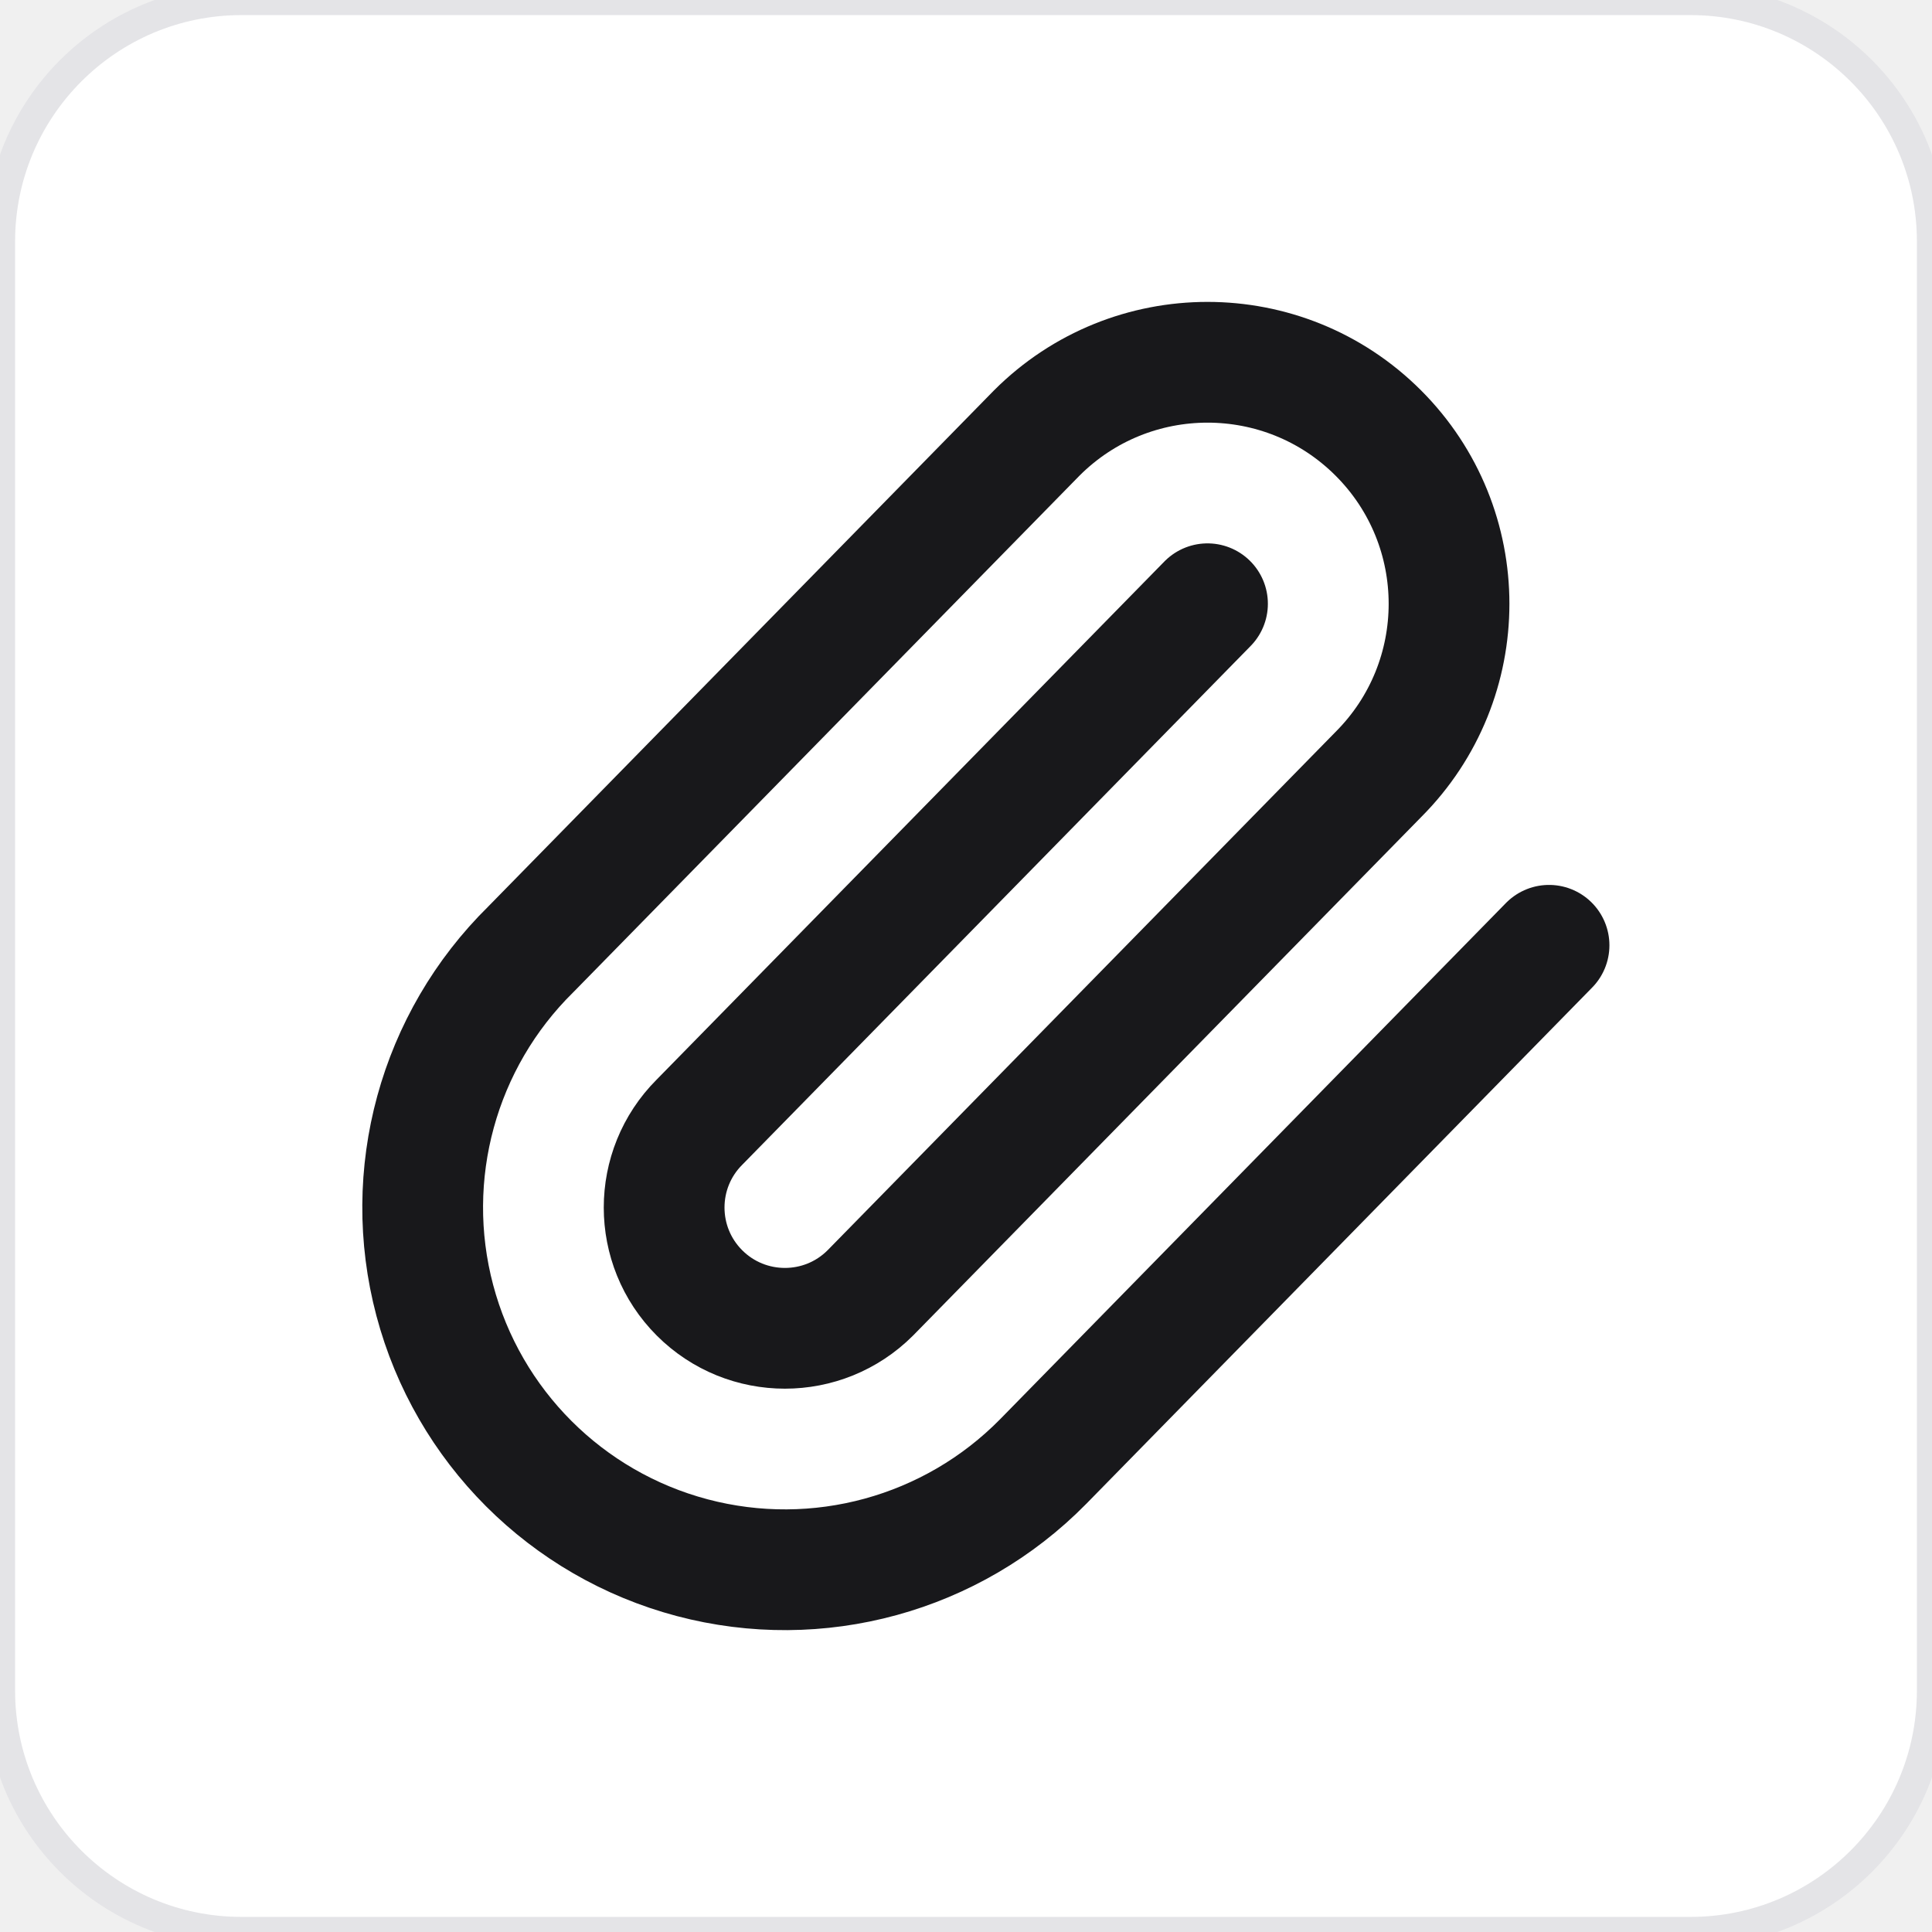
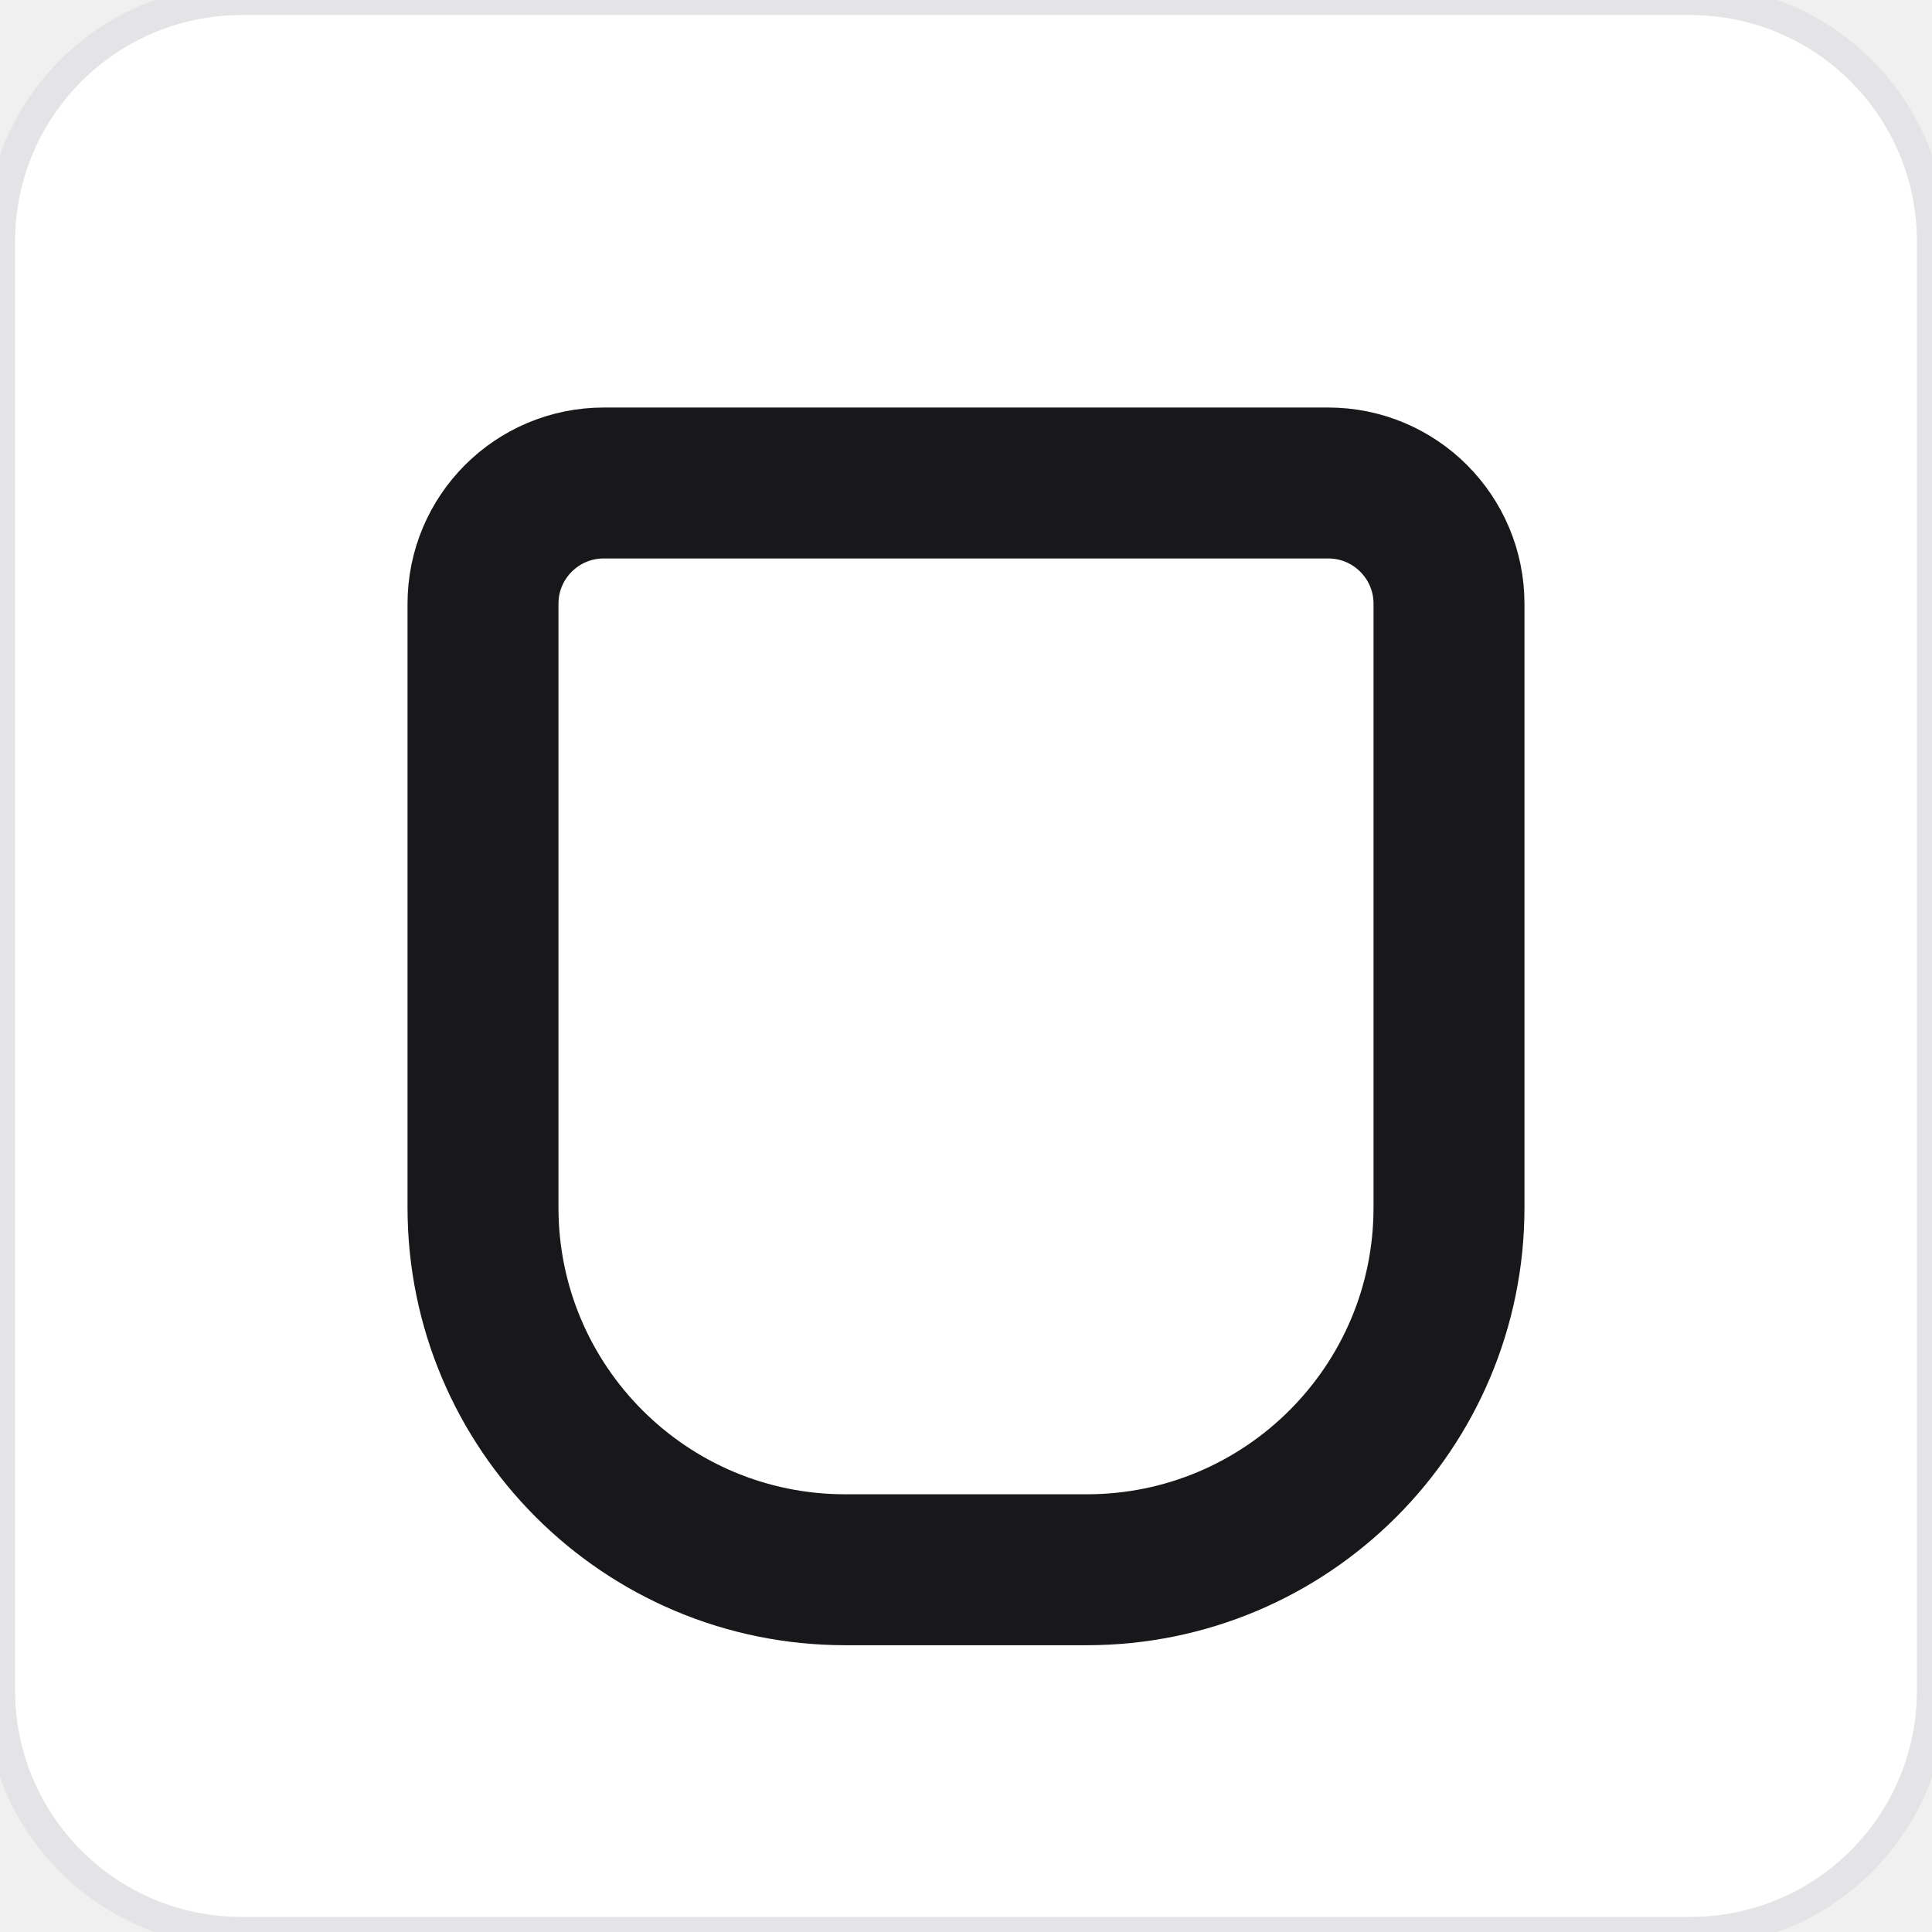
<svg xmlns="http://www.w3.org/2000/svg" width="512" height="512" viewBox="-4 -4 32 32" fill="none" stroke-linecap="round" stroke-linejoin="round">
  <rect x="-4" y="-4" width="32" height="32" rx="4" fill="#ffffff" />
  <rect x="-4" y="-4" width="32" height="32" rx="4" fill="none" stroke="#e4e4e7" stroke-width="0.5" />
-   <path stroke="#18181b" stroke-width="2" d="m16 6-8.414 8.586a2 2 0 0 0 2.829 2.829l8.414-8.586a4 4 0 1 0-5.657-5.657l-8.379 8.551a6 6 0 1 0 8.485 8.485l8.379-8.551" />
+   <path stroke="#18181b" stroke-width="2.5" stroke-linecap="round" stroke-linejoin="round" d="M6 4h12v0a2 2 0 0 1 2 2v10a6 6 0 0 1-6 6h-4a6 6 0 0 1-6-6V6a2 2 0 0 1 2-2z" />
</svg>
